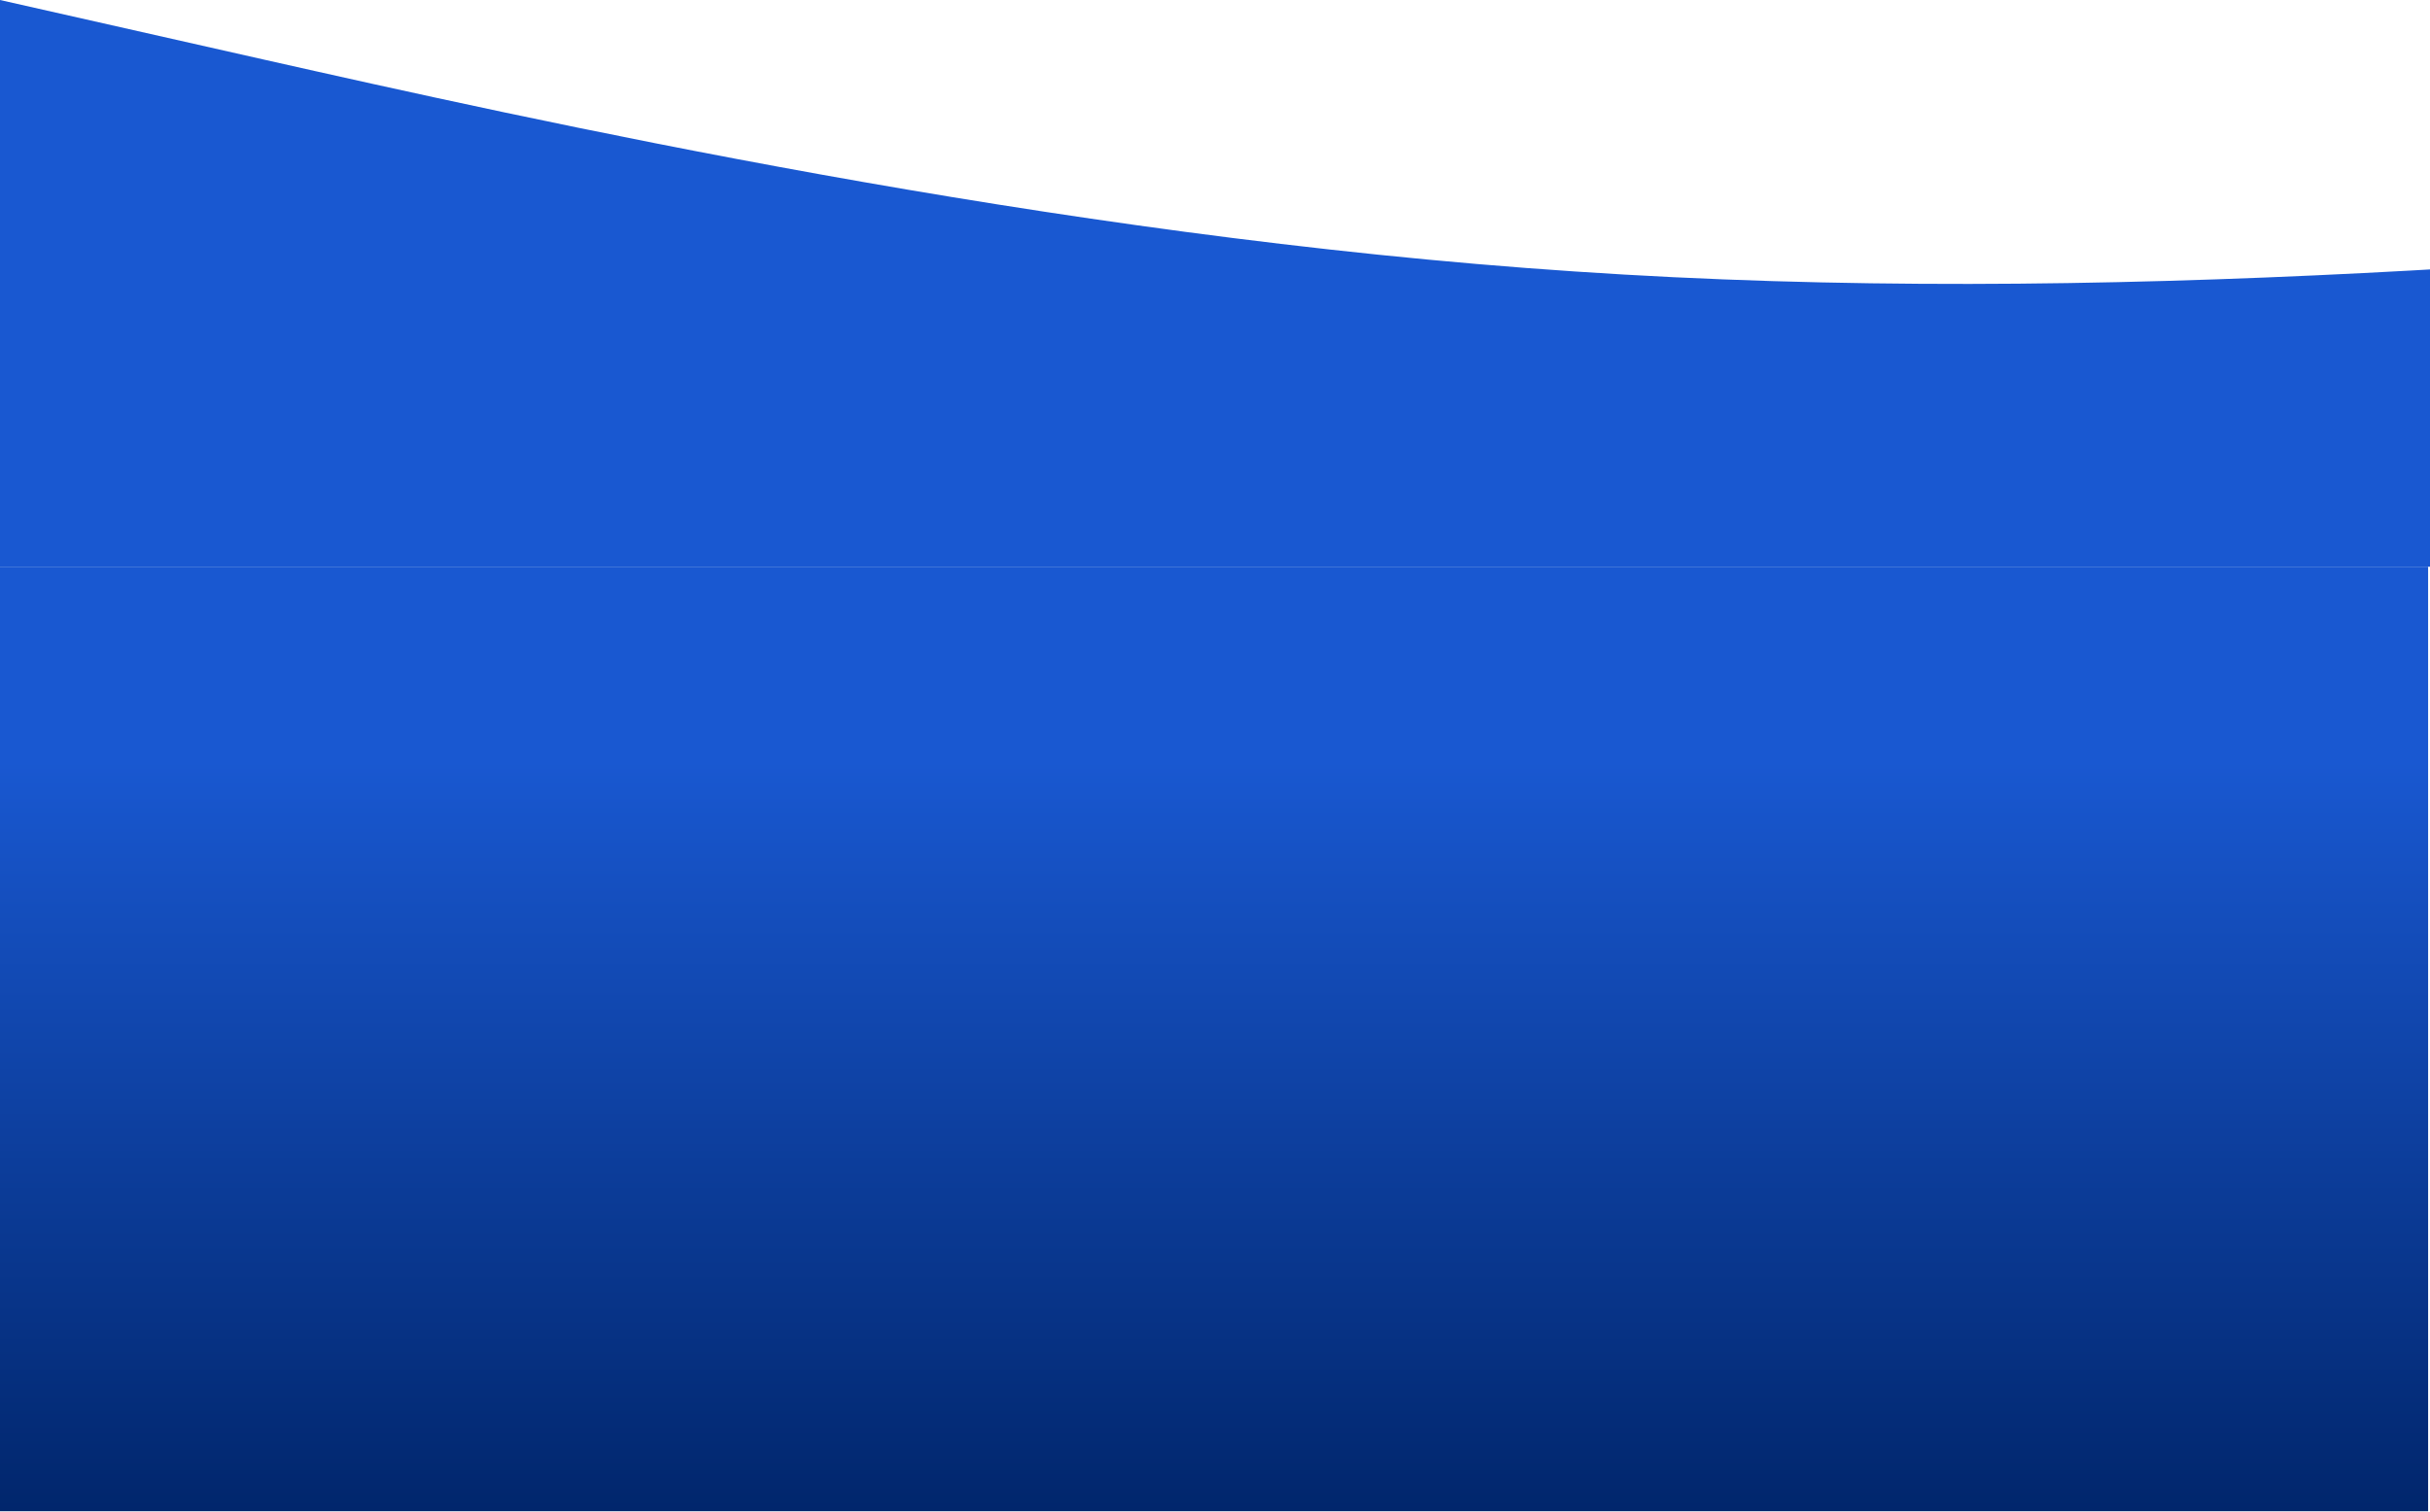
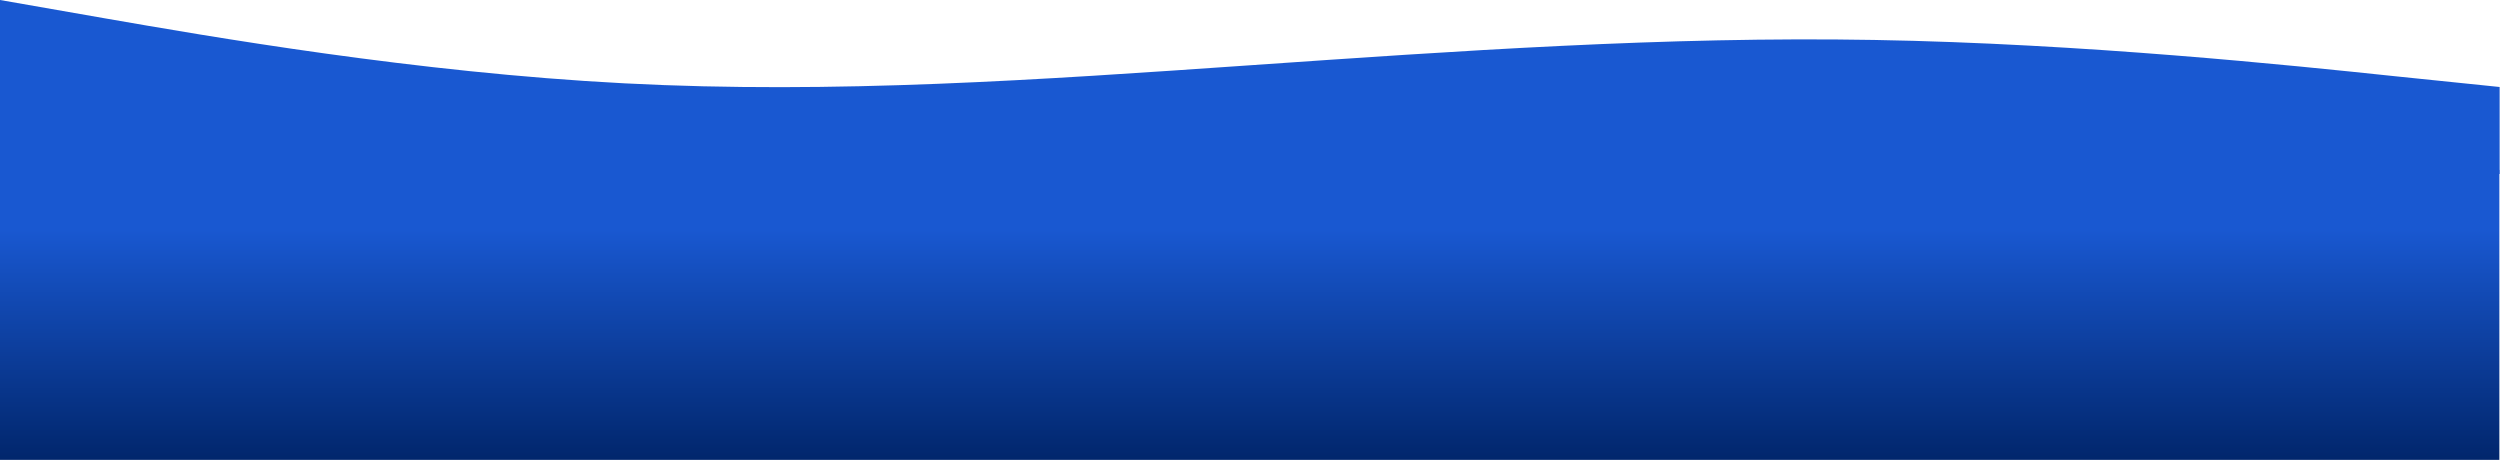
- <svg xmlns="http://www.w3.org/2000/svg" width="1286" height="800" viewBox="0 0 1286 800" fill="none">
-   <rect x="-2050" y="300" width="3335" height="500" fill="url(#paint0_linear)" />
-   <path fill-rule="evenodd" clip-rule="evenodd" d="M3335.37 150L3195.98 131.481C3057.58 112.593 2779.8 75.185 2501.03 68.889C2223.25 62.593 1945.47 87.778 1667.68 112.593C1389.9 137.407 1112.12 162.593 833.347 143.704C555.565 125.185 277.782 62.593 139.385 31.482L-0 0V300H139.385C277.782 300 555.565 300 833.347 300C1112.12 300 1389.9 300 1667.68 300C1945.47 300 2223.25 300 2501.03 300C2779.8 300 3057.58 300 3195.98 300H3335.37V150Z" fill="#1958D1" />
+ <svg xmlns="http://www.w3.org/2000/svg" width="4311" height="793" viewBox="0 0 4311 793" fill="none">
+   <rect x="0.001" y="293" width="4309.89" height="500" fill="url(#paint0_linear)" />
+   <path fill-rule="evenodd" clip-rule="evenodd" d="M4310.37 150L4130.24 131.481C3951.38 112.593 3592.4 75.185 3232.14 68.889C2873.15 62.593 2514.17 87.778 2155.18 112.593C1796.2 137.407 1437.21 162.593 1076.95 143.704C717.968 125.185 358.984 62.593 180.131 31.482L-0 0V300H180.131C358.984 300 717.968 300 1076.95 300C1437.21 300 1796.2 300 2155.18 300C2514.17 300 2873.15 300 3232.14 300C3592.4 300 3951.38 300 4130.24 300H4310.37V150Z" fill="#1958D1" />
  <defs>
-     <linearGradient id="paint0_linear" x1="-382.5" y1="402.829" x2="-382.5" y2="800" gradientUnits="userSpaceOnUse">
+     <linearGradient id="paint0_linear" x1="2154.95" y1="395.829" x2="2154.95" y2="793" gradientUnits="userSpaceOnUse">
      <stop stop-color="#1958D1" />
      <stop offset="1" stop-color="#01266C" />
    </linearGradient>
  </defs>
</svg>
